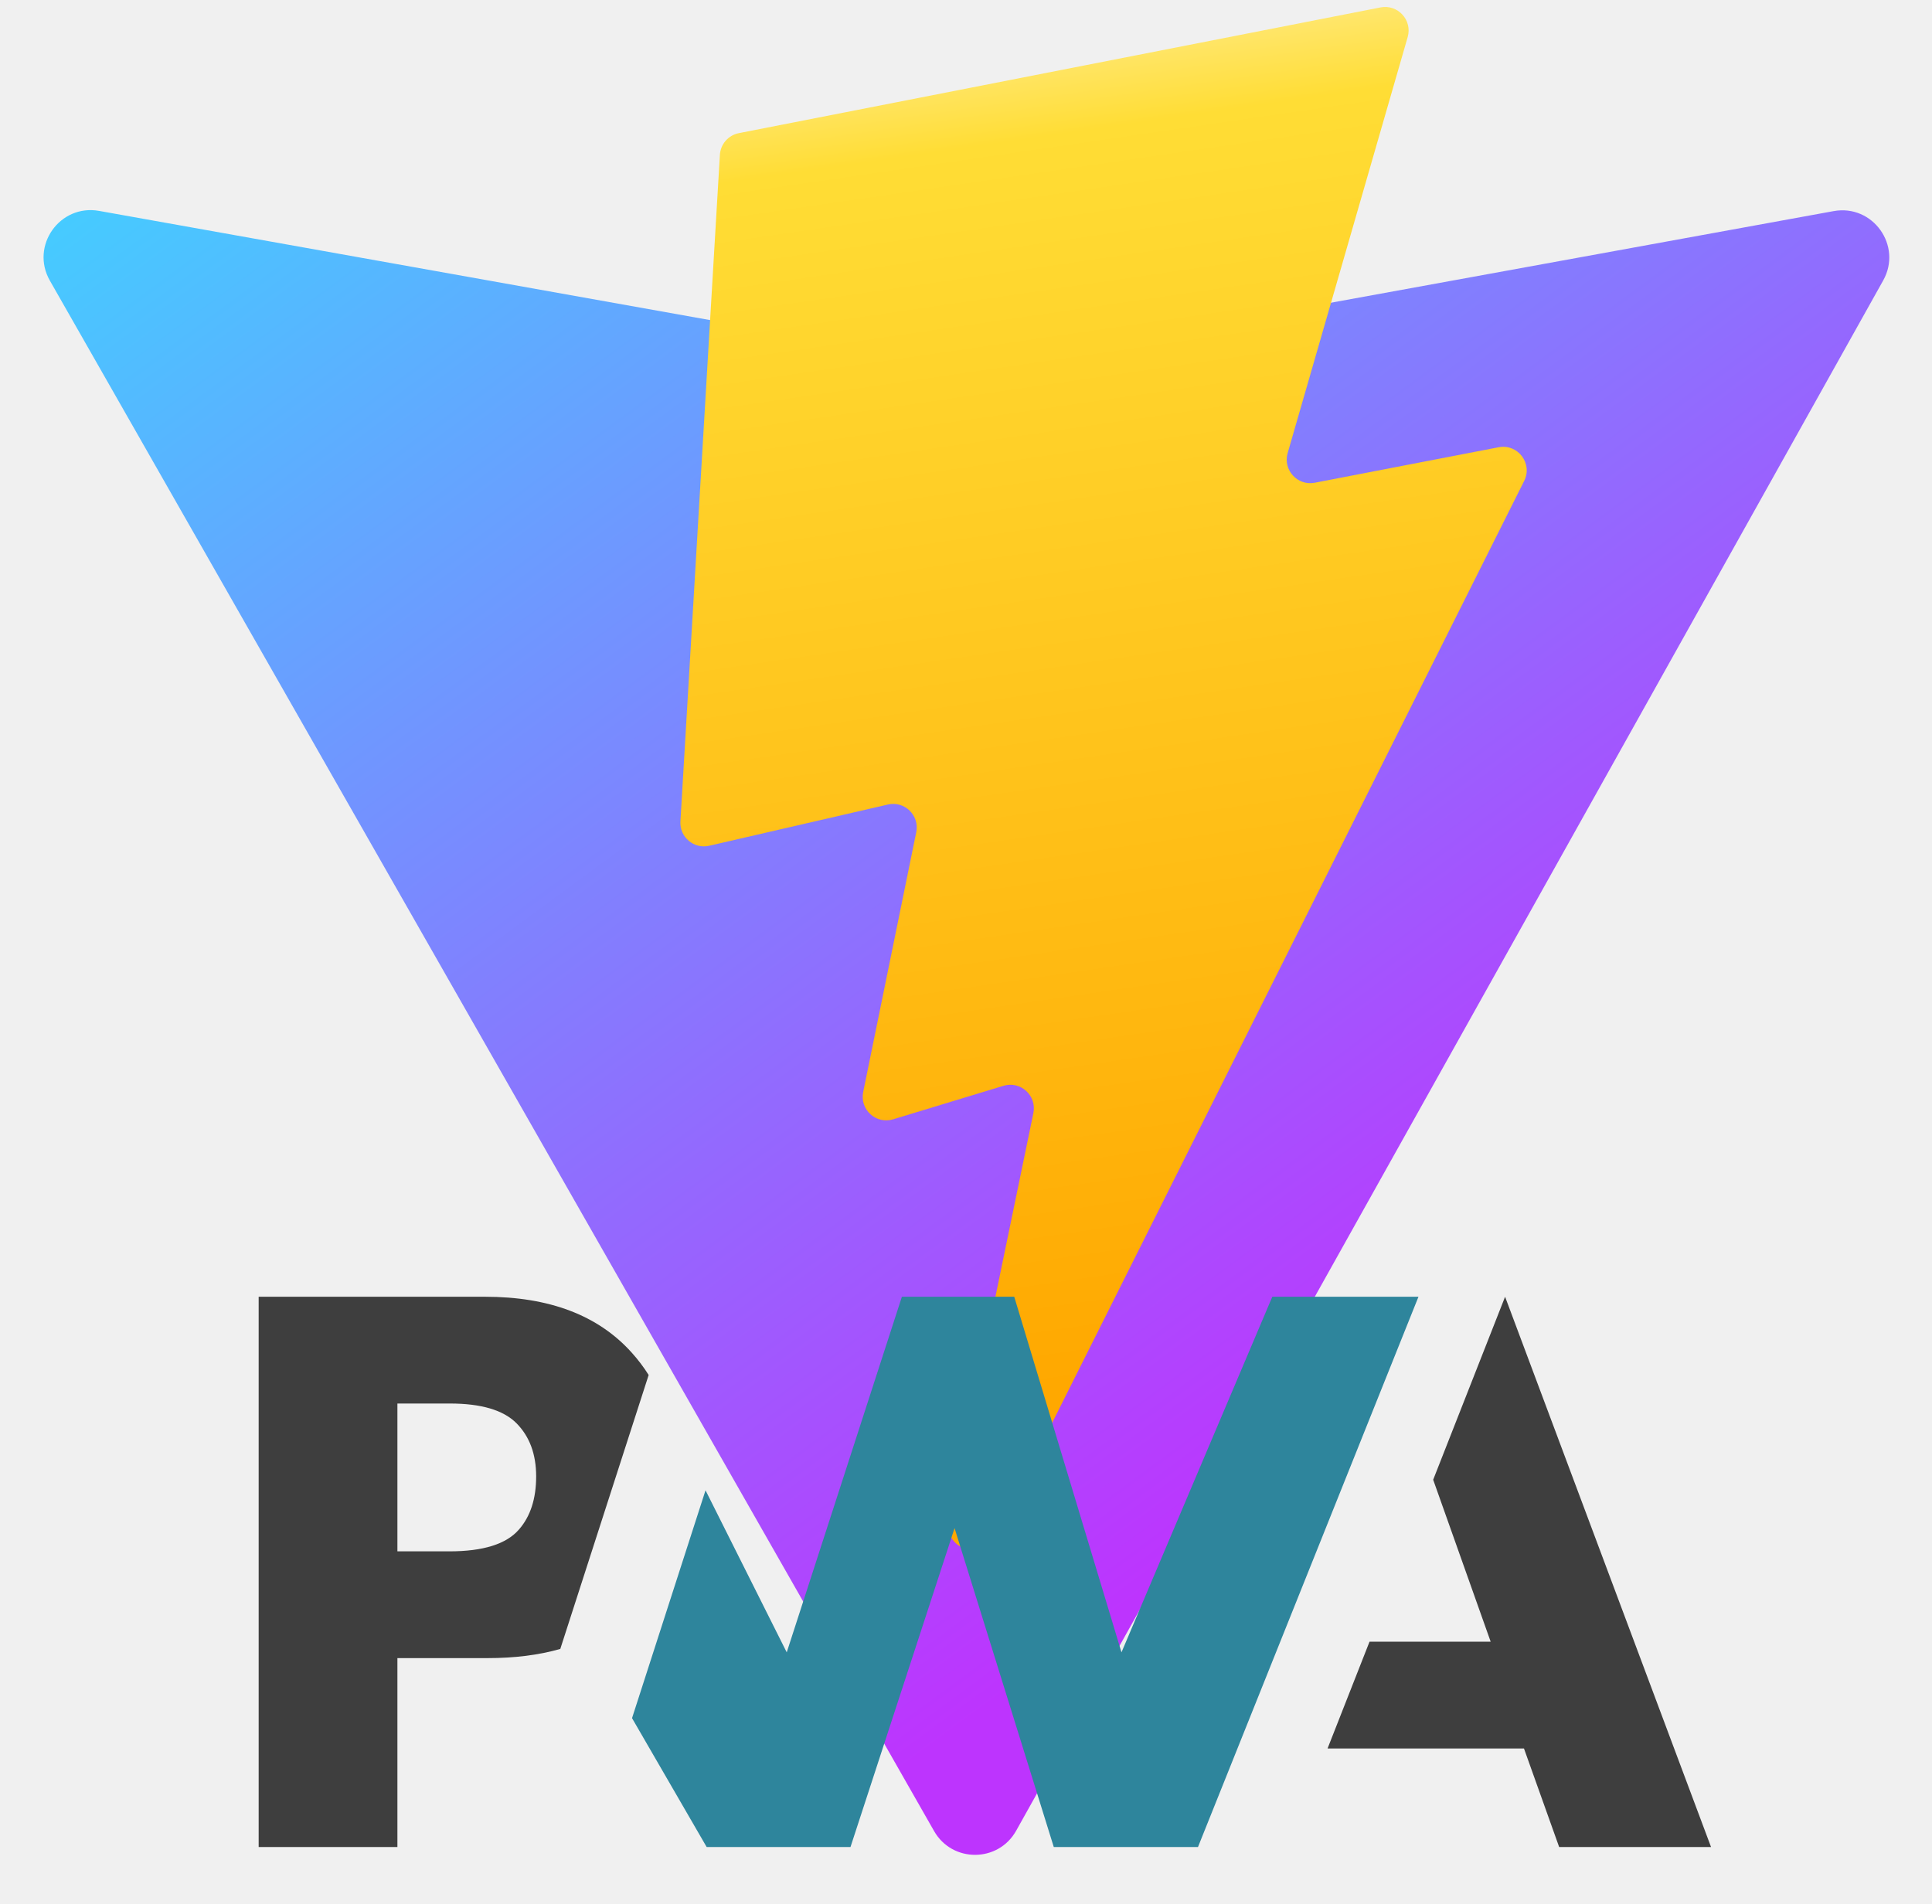
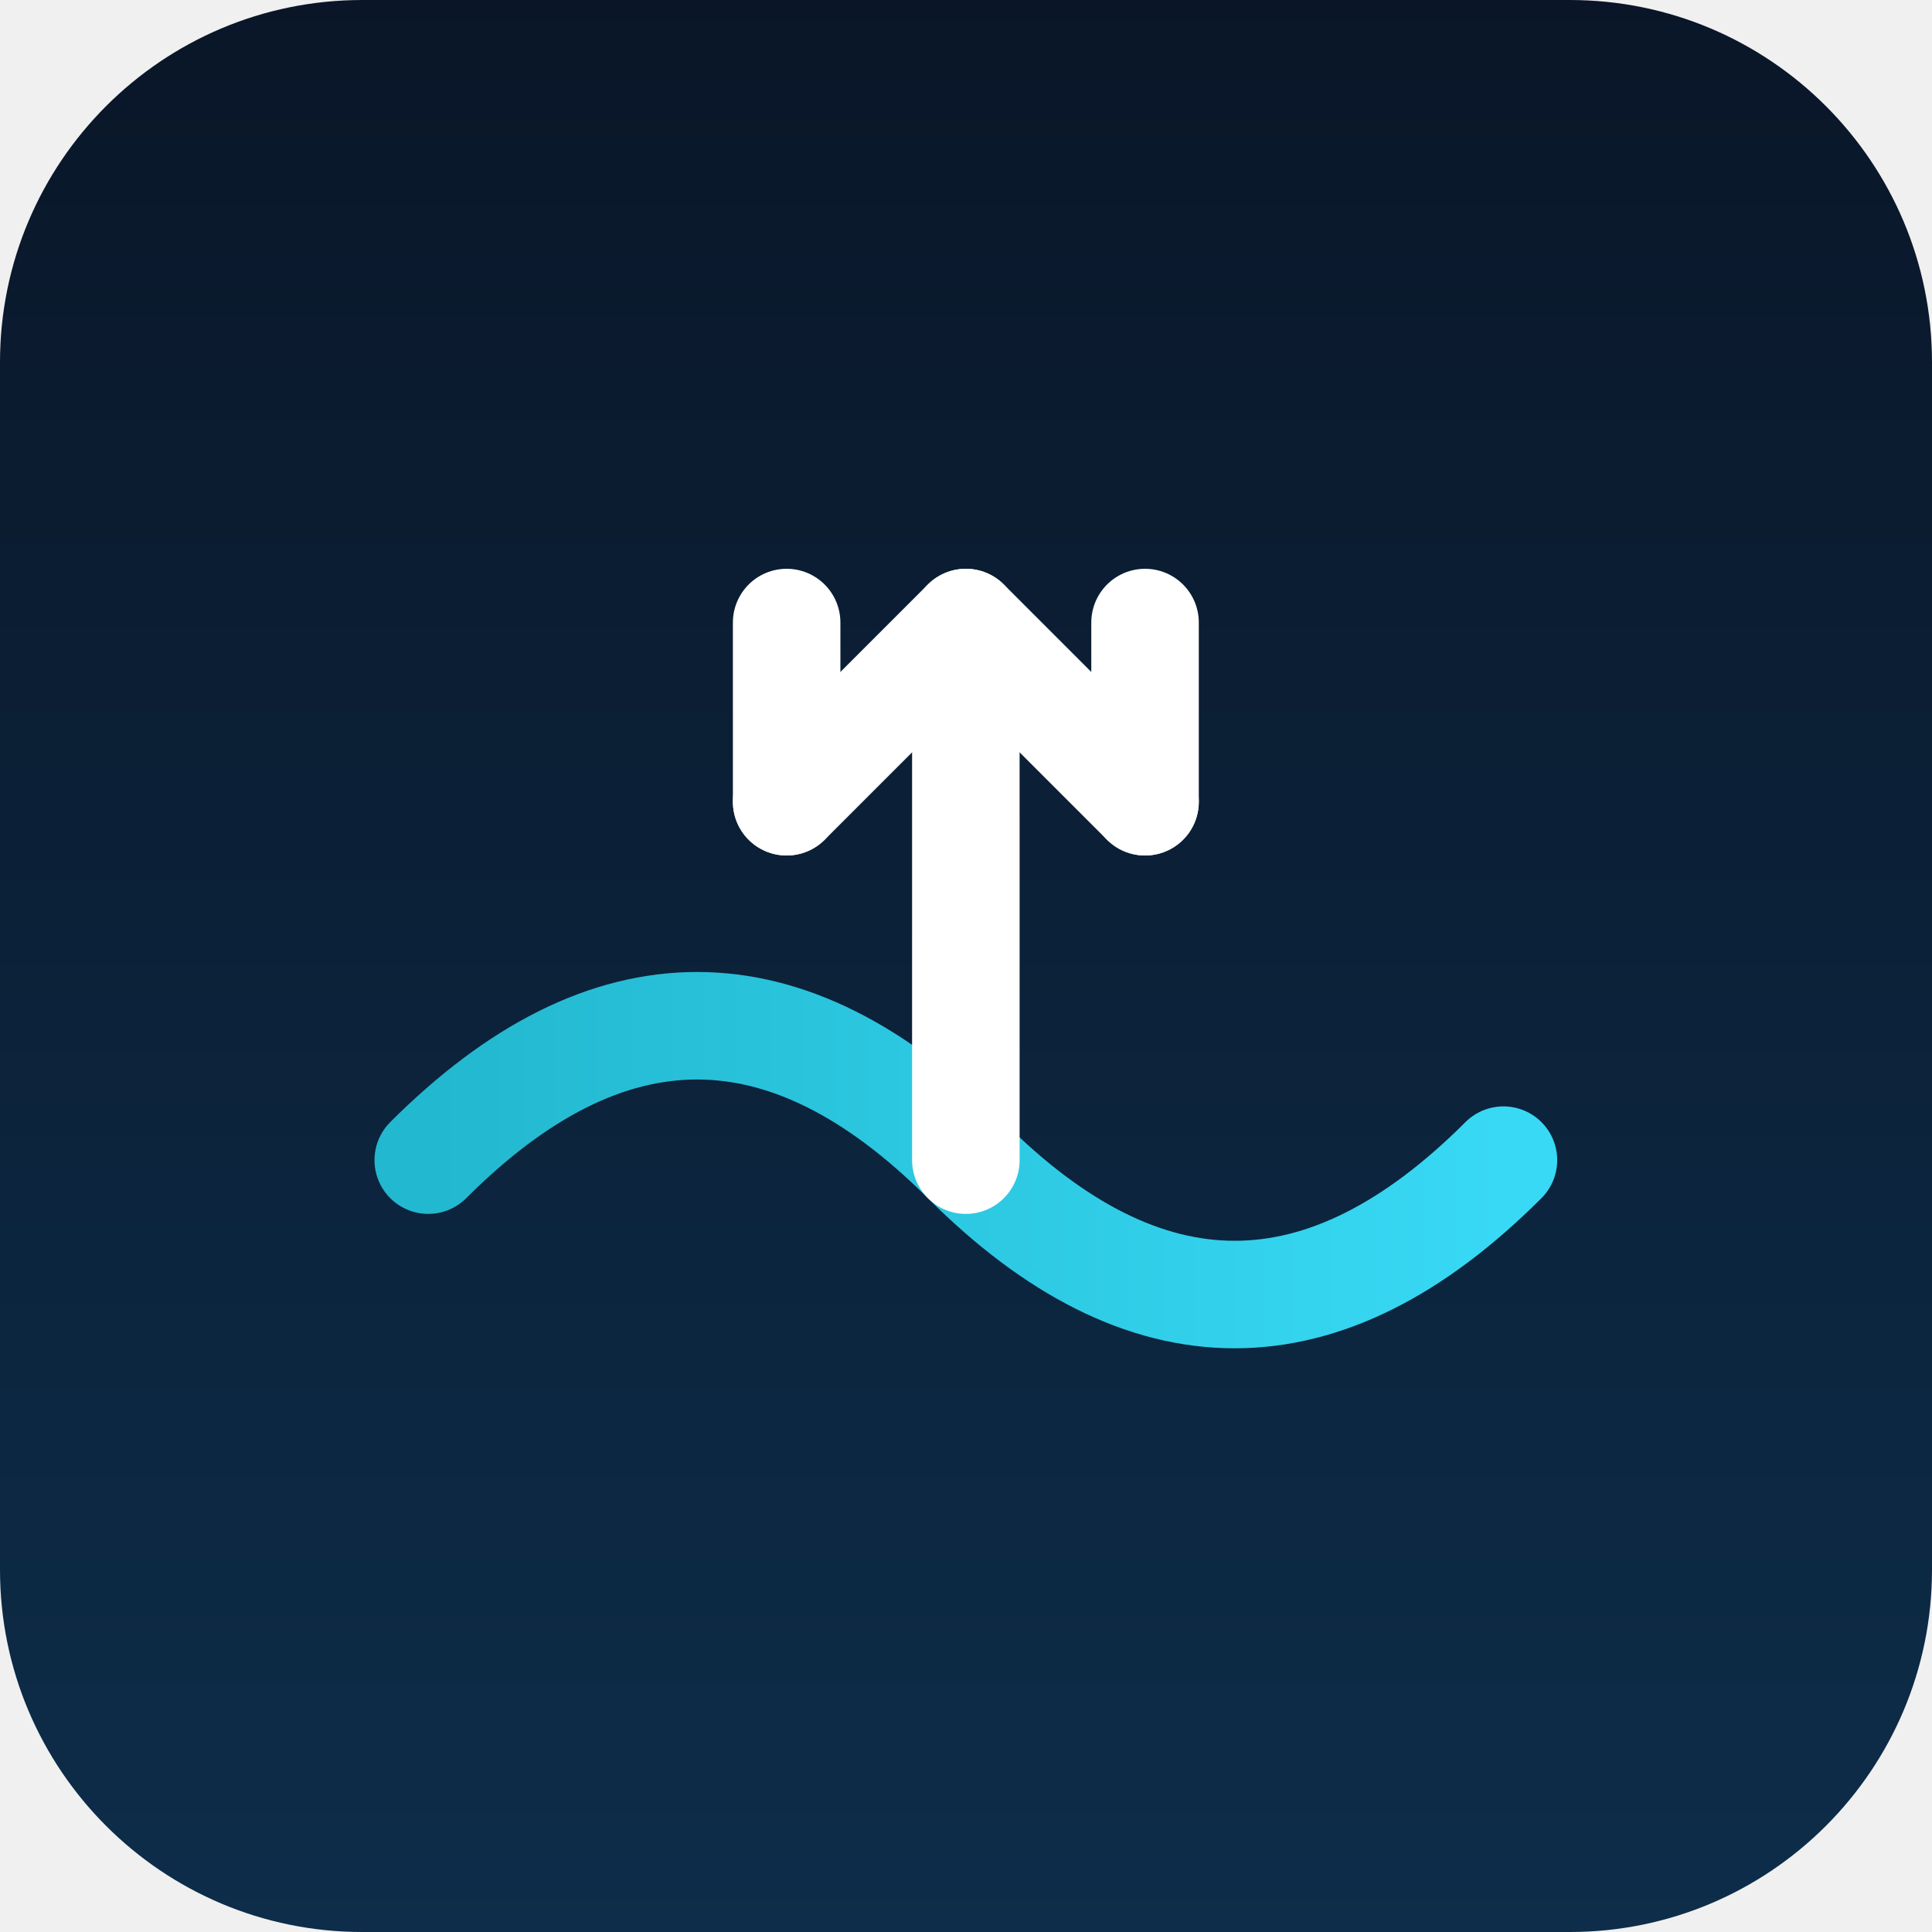
- <svg xmlns="http://www.w3.org/2000/svg" width="410" height="404" viewBox="0 0 410 404" fill="none" version="1.1" id="svg20">
-   <path d="M399.641 59.525L215.643 388.545C211.844 395.338 202.084 395.378 198.228 388.618L10.582 59.556C6.381 52.19 12.68 43.267 21.028 44.759L205.223 77.682C206.398 77.892 207.601 77.89 208.776 77.676L389.119 44.806C397.439 43.289 403.768 52.143 399.641 59.525Z" fill="url(#paint0_linear)" id="path2" />
-   <defs id="defs18">
-     <linearGradient id="paint0_linear" x1="6" y1="33" x2="235" y2="344" gradientUnits="userSpaceOnUse">
-       <stop stop-color="#41D1FF" id="stop6" />
-       <stop offset="1" stop-color="#BD34FE" id="stop8" />
+ <svg xmlns="http://www.w3.org/2000/svg" viewBox="0 0 512 512">
+   <defs>
+     <linearGradient id="bg" x1="0" y1="0" x2="0" y2="1">
+       <stop offset="0%" stop-color="#0a1628" />
+       <stop offset="100%" stop-color="#0d2d4a" />
    </linearGradient>
-     <linearGradient id="paint1_linear" x1="194.651" y1="8.818" x2="236.076" y2="292.989" gradientUnits="userSpaceOnUse">
-       <stop stop-color="#FFEA83" id="stop11" />
-       <stop offset="0.083" stop-color="#FFDD35" id="stop13" />
-       <stop offset="1" stop-color="#FFA800" id="stop15" />
+     <linearGradient id="wave-grad" x1="0" y1="0" x2="1" y2="0">
+       <stop offset="0%" stop-color="#22b8cf" />
+       <stop offset="100%" stop-color="#38d9f5" />
    </linearGradient>
  </defs>
-   <path d="M292.965 1.574L156.801 28.255C154.563 28.694 152.906 30.59 152.771 32.866L144.395 174.33C144.198 177.662 147.258 180.248 150.51 179.498L188.42 170.749C191.967 169.931 195.172 173.055 194.443 176.622L183.18 231.775C182.422 235.487 185.907 238.661 189.532 237.56L212.947 230.446C216.577 229.344 220.065 232.527 219.297 236.242L201.398 322.875C200.278 328.294 207.486 331.249 210.492 326.603L212.5 323.5L323.454 102.072C325.312 98.365 322.108 94.137 318.036 94.923L279.014 102.454C275.347 103.161 272.227 99.746 273.262 96.158L298.731 7.867C299.767 4.273 296.636 0.855 292.965 1.574Z" fill="url(#paint1_linear)" id="path4" />
-   <g id="layer1">
-     <g id="g8" transform="matrix(0.1578966,0,0,0.1589033,54.89293,275.2164)">
-       <path fill="#3d3d3d" fill-opacity="1" stroke-width="0.2" stroke-linejoin="round" d="m 1436.62,603.304 56.39,-142.599 h 162.82 L 1578.56,244.39 1675.2,5.28336e-4 1952,734.933 h -204.13 l -47.3,-131.629 z" id="path2-1" style="fill:#3e3e3e;fill-opacity:1" />
-       <path fill="#5a0fc8" fill-opacity="1" stroke-width="0.2" stroke-linejoin="round" d="M 1262.47,734.935 1558.79,0.002 1362.34,0.003 1159.64,474.933 1015.5,0.004 H 864.499 L 709.731,474.933 600.585,258.517 501.812,562.819 602.096,734.935 h 193.331 l 139.857,-425.91 133.346,425.91 z" id="path4-4" style="fill:#2e859c;fill-opacity:1" />
-       <path fill="#3d3d3d" fill-opacity="1" stroke-width="0.2" stroke-linejoin="round" d="m 186.476,482.643 h 121.003 c 36.654,0 69.293,-4.091 97.917,-12.273 l 31.293,-96.408 87.459,-269.446 C 517.484,93.954 509.876,83.967 501.324,74.557 456.419,24.852 390.719,4.06265e-4 304.222,4.06265e-4 H -3.8147e-6 V 734.933 H 186.476 Z M 346.642,169.079 c 17.54,17.653 26.309,41.276 26.309,70.871 0,29.822 -7.713,53.474 -23.138,70.956 -16.91,19.425 -48.047,29.137 -93.409,29.137 H 186.476 V 142.598 h 70.442 c 42.277,0 72.185,8.827 89.724,26.481 z" id="path6" style="fill:#3e3e3e;fill-opacity:1" />
-     </g>
+   <rect width="512" height="512" rx="96" fill="url(#bg)" />
+   <g transform="translate(66, 70) scale(15.83)" fill="none" stroke-linecap="round" stroke-linejoin="round">
+     <path d="M3 15c3-3 6-3 9 0s6 3 9 0" stroke="url(#wave-grad)" stroke-width="1.8" />
+     <line x1="12" y1="15" x2="12" y2="6" stroke="#ffffff" stroke-width="1.8" />
+     <polyline points="9 9 12 6 15 9" stroke="#ffffff" stroke-width="1.8" />
+     <line x1="9" y1="9" x2="9" y2="6" stroke="#ffffff" stroke-width="1.8" />
+     <line x1="15" y1="9" x2="15" y2="6" stroke="#ffffff" stroke-width="1.8" />
  </g>
</svg>
